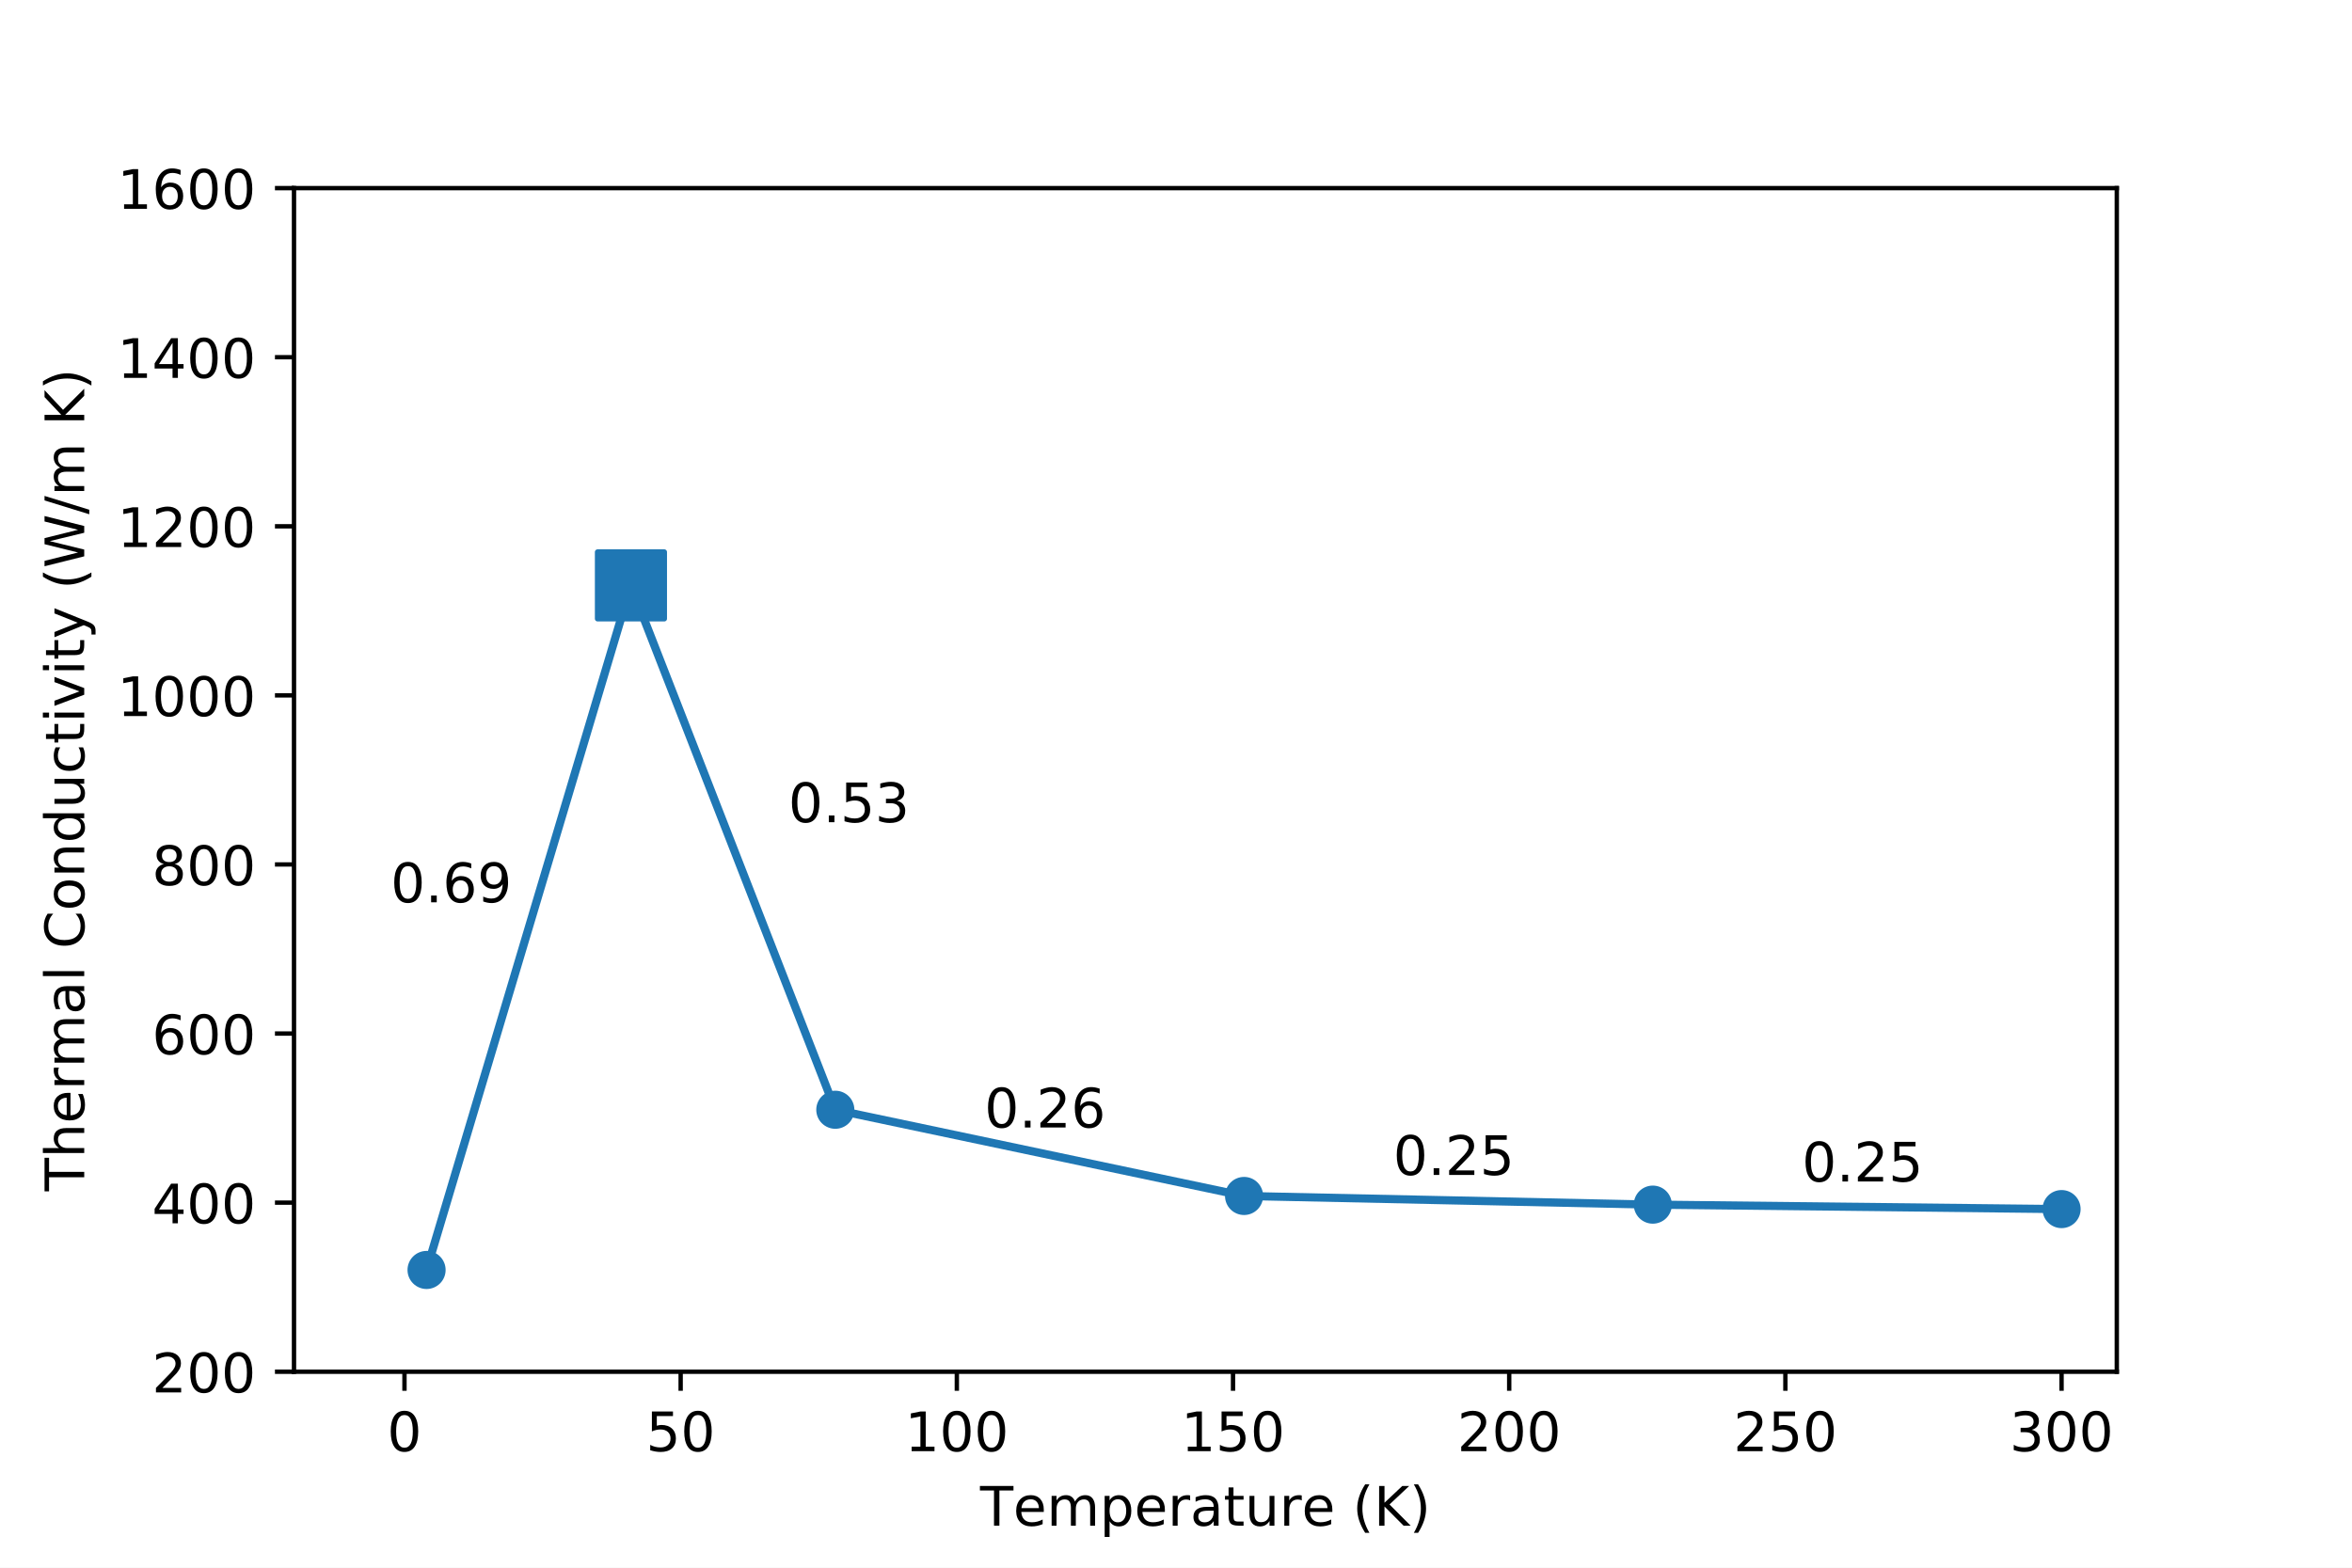
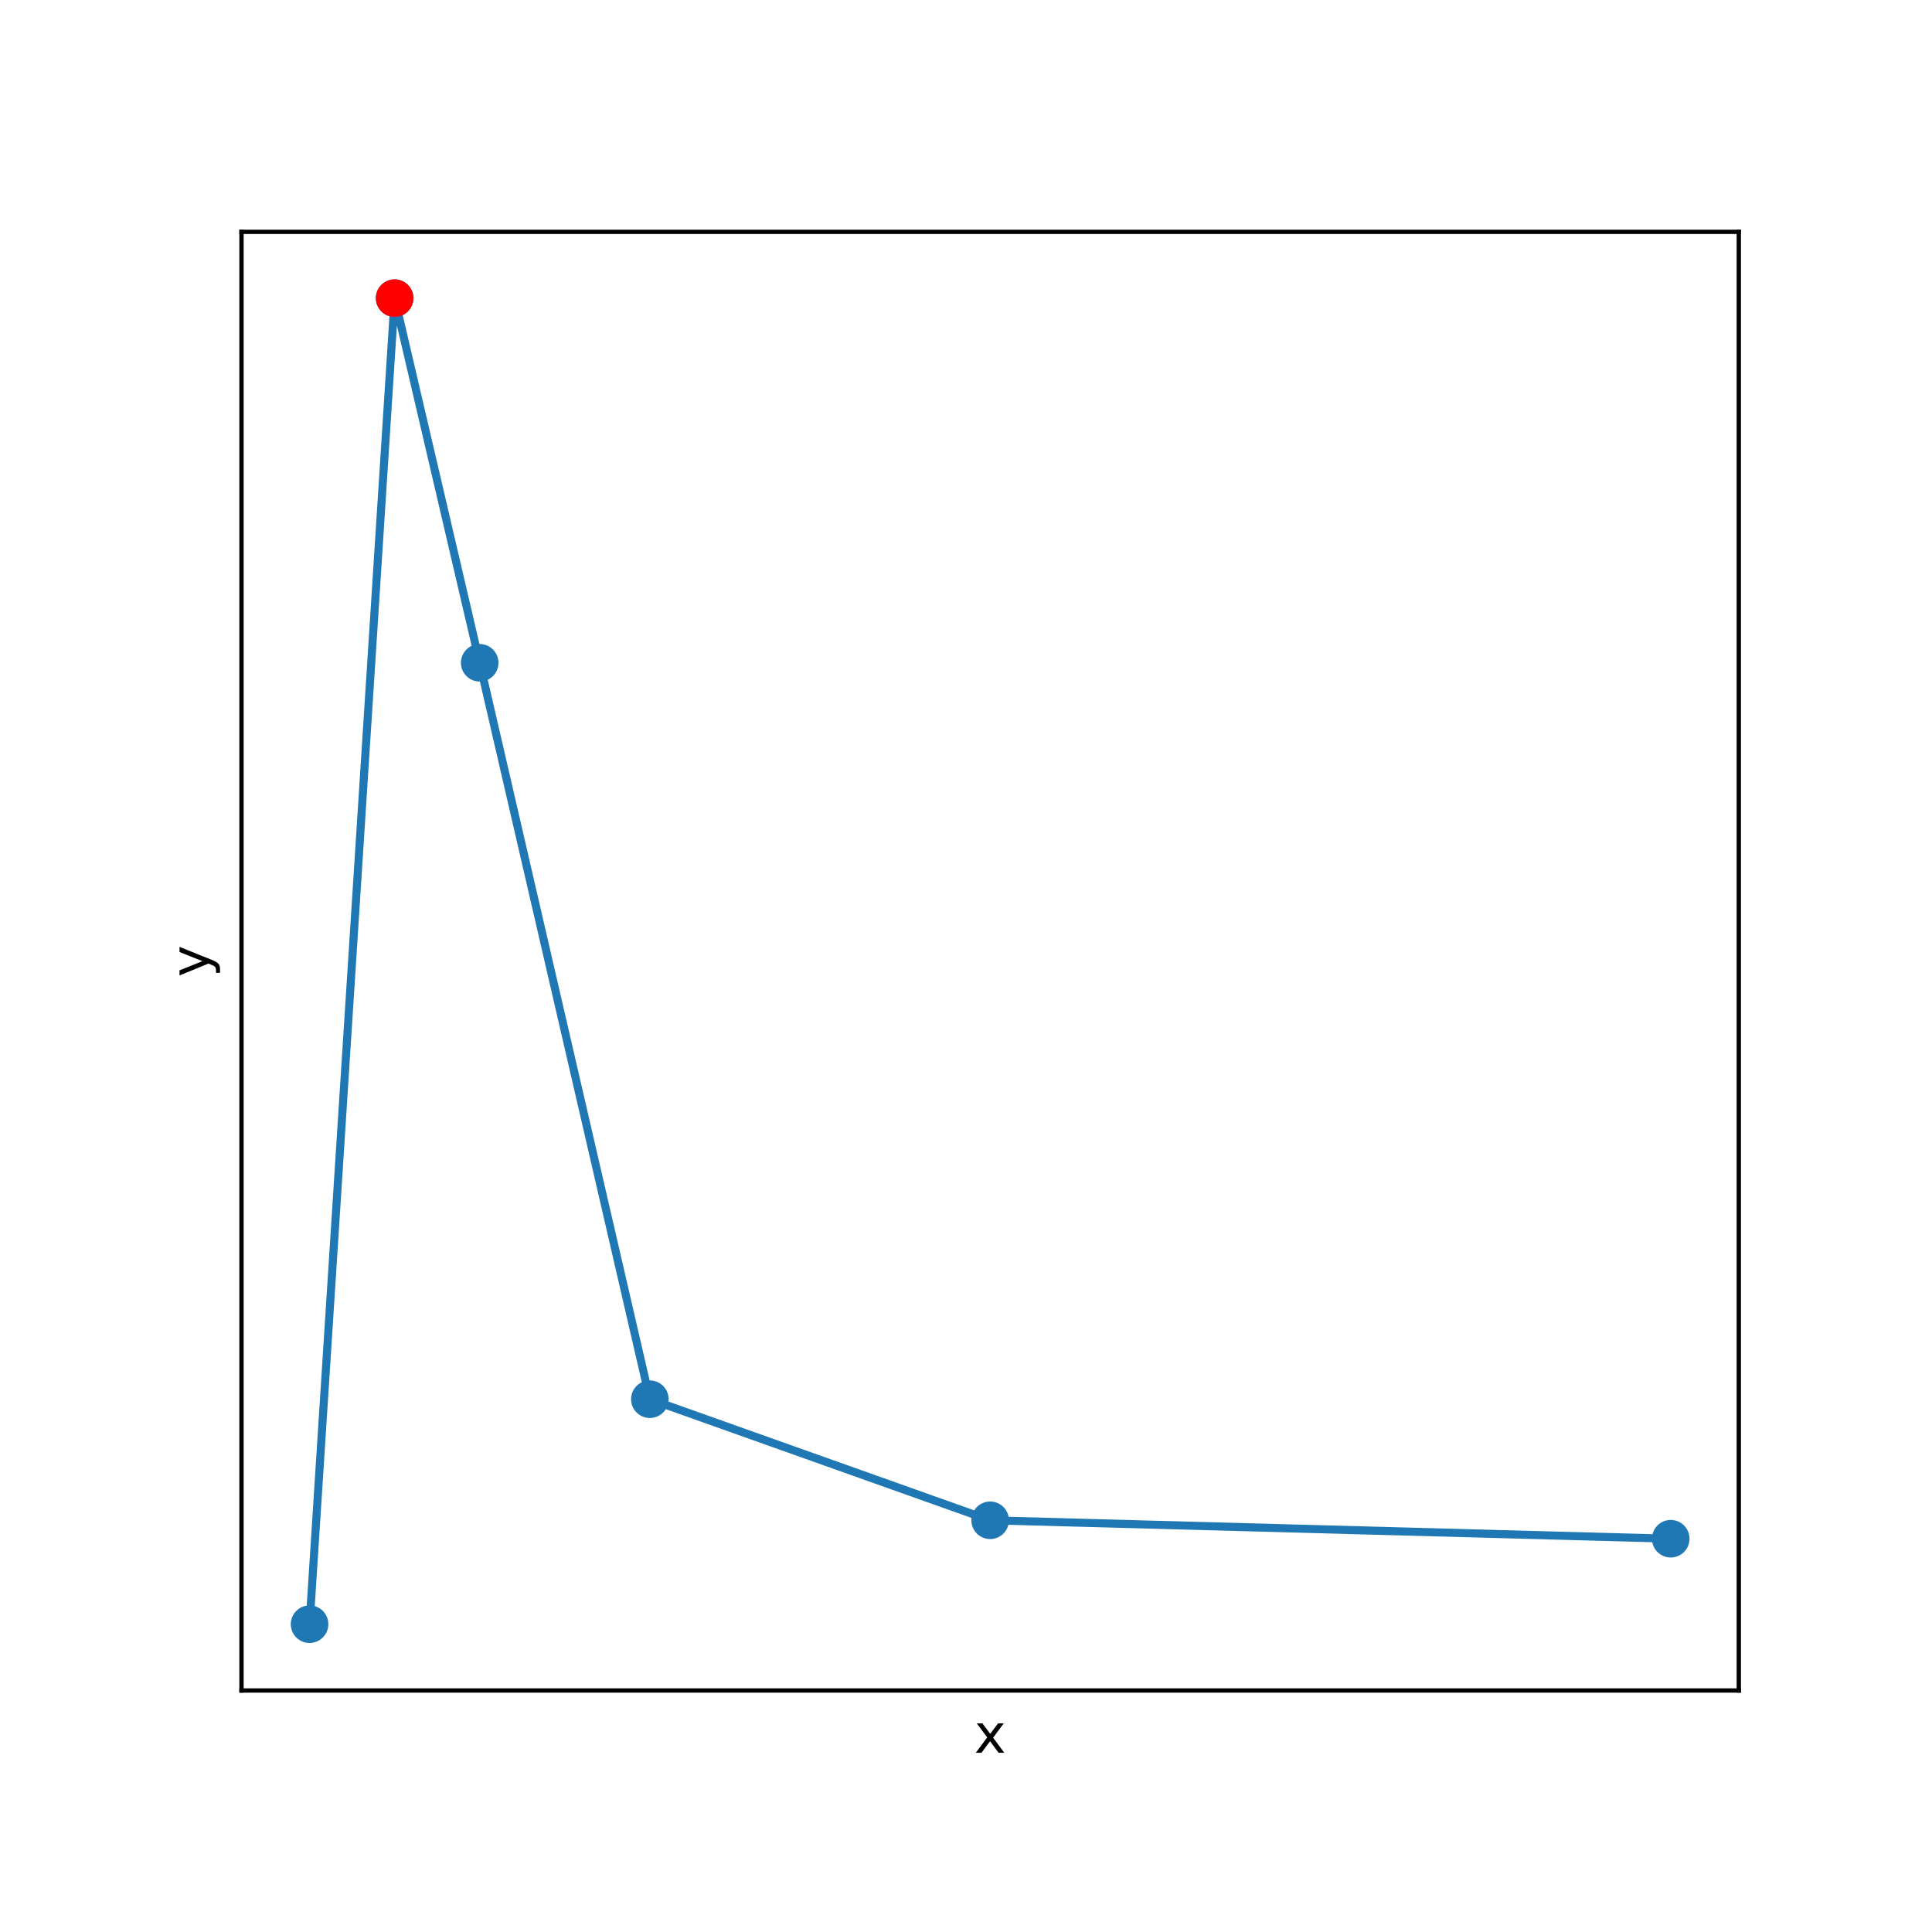
- <svg xmlns="http://www.w3.org/2000/svg" xmlns:xlink="http://www.w3.org/1999/xlink" height="288pt" version="1.1" viewBox="0 0 432 288" width="432pt">
+ <svg xmlns="http://www.w3.org/2000/svg" xmlns:xlink="http://www.w3.org/1999/xlink" height="360pt" version="1.1" viewBox="0 0 360 360" width="360pt">
  <defs>
    <style type="text/css">
*{stroke-linecap:butt;stroke-linejoin:round;}
  </style>
  </defs>
  <g id="figure_1">
    <g id="patch_1">
-       <path d="M 0 288  L 432 288  L 432 0  L 0 0  z " style="fill:#ffffff;" />
+       <path d="M 0 360  L 360 360  L 360 0  L 0 0  z " style="fill:#ffffff;" />
    </g>
    <g id="axes_1">
      <g id="patch_2">
-         <path d="M 54 252  L 388.8 252  L 388.8 34.56  L 54 34.56  z " style="fill:#ffffff;" />
-       </g>
-       <g id="PathCollection_1">
-         <defs>
-           <path d="M -6.124 6.124  L 6.124 6.124  L 6.124 -6.124  L -6.124 -6.124  z " id="ma1677b5139" style="stroke:#1f77b4;" />
-         </defs>
-         <g clip-path="url(#p070ab5d43b)">
-           <use style="fill:#1f77b4;stroke:#1f77b4;" x="115.887" xlink:href="#ma1677b5139" y="107.541" />
-         </g>
+         <path d="M 45 315  L 324 315  L 324 43.2  L 45 43.2  z " style="fill:#ffffff;" />
      </g>
      <g id="matplotlib.axis_1">
-         <g id="xtick_1">
-           <g id="line2d_1">
-             <defs>
-               <path d="M 0 0  L 0 3.5  " id="m94f3496e24" style="stroke:#000000;stroke-width:0.8;" />
-             </defs>
-             <g>
-               <use style="stroke:#000000;stroke-width:0.8;" x="74.291" xlink:href="#m94f3496e24" y="252" />
-             </g>
-           </g>
-           <g id="text_1">
-             <defs>
-               <path d="M 31.781 66.406  Q 24.172 66.406 20.328 58.906  Q 16.5 51.422 16.5 36.375  Q 16.5 21.391 20.328 13.891  Q 24.172 6.391 31.781 6.391  Q 39.453 6.391 43.281 13.891  Q 47.125 21.391 47.125 36.375  Q 47.125 51.422 43.281 58.906  Q 39.453 66.406 31.781 66.406  z M 31.781 74.219  Q 44.047 74.219 50.516 64.516  Q 56.984 54.828 56.984 36.375  Q 56.984 17.969 50.516 8.266  Q 44.047 -1.422 31.781 -1.422  Q 19.531 -1.422 13.062 8.266  Q 6.594 17.969 6.594 36.375  Q 6.594 54.828 13.062 64.516  Q 19.531 74.219 31.781 74.219  z " id="DejaVuSans-48" />
-             </defs>
-             <g transform="translate(71.10966 266.5984)scale(0.1 -0.1)">
-               <use xlink:href="#DejaVuSans-48" />
-             </g>
-           </g>
-         </g>
-         <g id="xtick_2">
-           <g id="line2d_2">
-             <g>
-               <use style="stroke:#000000;stroke-width:0.8;" x="125.018" xlink:href="#m94f3496e24" y="252" />
-             </g>
-           </g>
-           <g id="text_2">
-             <defs>
-               <path d="M 10.797 72.906  L 49.516 72.906  L 49.516 64.594  L 19.828 64.594  L 19.828 46.734  Q 21.969 47.469 24.109 47.828  Q 26.266 48.188 28.422 48.188  Q 40.625 48.188 47.75 41.5  Q 54.891 34.812 54.891 23.391  Q 54.891 11.625 47.562 5.094  Q 40.234 -1.422 26.906 -1.422  Q 22.312 -1.422 17.547 -0.641  Q 12.797 0.141 7.719 1.703  L 7.719 11.625  Q 12.109 9.234 16.797 8.062  Q 21.484 6.891 26.703 6.891  Q 35.156 6.891 40.078 11.328  Q 45.016 15.766 45.016 23.391  Q 45.016 31 40.078 35.438  Q 35.156 39.891 26.703 39.891  Q 22.75 39.891 18.812 39.016  Q 14.891 38.141 10.797 36.281  z " id="DejaVuSans-53" />
-             </defs>
-             <g transform="translate(118.6557 266.5984)scale(0.1 -0.1)">
-               <use xlink:href="#DejaVuSans-53" />
-               <use x="63.623" xlink:href="#DejaVuSans-48" />
-             </g>
-           </g>
-         </g>
-         <g id="xtick_3">
-           <g id="line2d_3">
-             <g>
-               <use style="stroke:#000000;stroke-width:0.8;" x="175.745" xlink:href="#m94f3496e24" y="252" />
-             </g>
-           </g>
-           <g id="text_3">
-             <defs>
-               <path d="M 12.406 8.297  L 28.516 8.297  L 28.516 63.922  L 10.984 60.406  L 10.984 69.391  L 28.422 72.906  L 38.281 72.906  L 38.281 8.297  L 54.391 8.297  L 54.391 0  L 12.406 0  z " id="DejaVuSans-49" />
-             </defs>
-             <g transform="translate(166.2017 266.5984)scale(0.1 -0.1)">
-               <use xlink:href="#DejaVuSans-49" />
-               <use x="63.623" xlink:href="#DejaVuSans-48" />
-               <use x="127.246" xlink:href="#DejaVuSans-48" />
-             </g>
-           </g>
-         </g>
-         <g id="xtick_4">
-           <g id="line2d_4">
-             <g>
-               <use style="stroke:#000000;stroke-width:0.8;" x="226.473" xlink:href="#m94f3496e24" y="252" />
-             </g>
-           </g>
-           <g id="text_4">
-             <g transform="translate(216.929 266.5984)scale(0.1 -0.1)">
-               <use xlink:href="#DejaVuSans-49" />
-               <use x="63.623" xlink:href="#DejaVuSans-53" />
-               <use x="127.246" xlink:href="#DejaVuSans-48" />
-             </g>
-           </g>
-         </g>
-         <g id="xtick_5">
-           <g id="line2d_5">
-             <g>
-               <use style="stroke:#000000;stroke-width:0.8;" x="277.2" xlink:href="#m94f3496e24" y="252" />
-             </g>
-           </g>
-           <g id="text_5">
-             <defs>
-               <path d="M 19.188 8.297  L 53.609 8.297  L 53.609 0  L 7.328 0  L 7.328 8.297  Q 12.938 14.109 22.625 23.891  Q 32.328 33.688 34.812 36.531  Q 39.547 41.844 41.422 45.531  Q 43.312 49.219 43.312 52.781  Q 43.312 58.594 39.234 62.25  Q 35.156 65.922 28.609 65.922  Q 23.969 65.922 18.812 64.312  Q 13.672 62.703 7.812 59.422  L 7.812 69.391  Q 13.766 71.781 18.938 73  Q 24.125 74.219 28.422 74.219  Q 39.75 74.219 46.484 68.547  Q 53.219 62.891 53.219 53.422  Q 53.219 48.922 51.531 44.891  Q 49.859 40.875 45.406 35.406  Q 44.188 33.984 37.641 27.219  Q 31.109 20.453 19.188 8.297  z " id="DejaVuSans-50" />
-             </defs>
-             <g transform="translate(267.6562 266.5984)scale(0.1 -0.1)">
-               <use xlink:href="#DejaVuSans-50" />
-               <use x="63.623" xlink:href="#DejaVuSans-48" />
-               <use x="127.246" xlink:href="#DejaVuSans-48" />
-             </g>
-           </g>
-         </g>
-         <g id="xtick_6">
-           <g id="line2d_6">
-             <g>
-               <use style="stroke:#000000;stroke-width:0.8;" x="327.927" xlink:href="#m94f3496e24" y="252" />
-             </g>
-           </g>
-           <g id="text_6">
-             <g transform="translate(318.3835 266.5984)scale(0.1 -0.1)">
-               <use xlink:href="#DejaVuSans-50" />
-               <use x="63.623" xlink:href="#DejaVuSans-53" />
-               <use x="127.246" xlink:href="#DejaVuSans-48" />
-             </g>
-           </g>
-         </g>
-         <g id="xtick_7">
-           <g id="line2d_7">
-             <g>
-               <use style="stroke:#000000;stroke-width:0.8;" x="378.655" xlink:href="#m94f3496e24" y="252" />
-             </g>
-           </g>
-           <g id="text_7">
-             <defs>
-               <path d="M 40.578 39.312  Q 47.656 37.797 51.625 33  Q 55.609 28.219 55.609 21.188  Q 55.609 10.406 48.188 4.484  Q 40.766 -1.422 27.094 -1.422  Q 22.516 -1.422 17.656 -0.516  Q 12.797 0.391 7.625 2.203  L 7.625 11.719  Q 11.719 9.328 16.594 8.109  Q 21.484 6.891 26.812 6.891  Q 36.078 6.891 40.938 10.547  Q 45.797 14.203 45.797 21.188  Q 45.797 27.641 41.281 31.266  Q 36.766 34.906 28.719 34.906  L 20.219 34.906  L 20.219 43.016  L 29.109 43.016  Q 36.375 43.016 40.234 45.922  Q 44.094 48.828 44.094 54.297  Q 44.094 59.906 40.109 62.906  Q 36.141 65.922 28.719 65.922  Q 24.656 65.922 20.016 65.031  Q 15.375 64.156 9.812 62.312  L 9.812 71.094  Q 15.438 72.656 20.344 73.438  Q 25.25 74.219 29.594 74.219  Q 40.828 74.219 47.359 69.109  Q 53.906 64.016 53.906 55.328  Q 53.906 49.266 50.438 45.094  Q 46.969 40.922 40.578 39.312  z " id="DejaVuSans-51" />
-             </defs>
-             <g transform="translate(369.1108 266.5984)scale(0.1 -0.1)">
-               <use xlink:href="#DejaVuSans-51" />
-               <use x="63.623" xlink:href="#DejaVuSans-48" />
-               <use x="127.246" xlink:href="#DejaVuSans-48" />
-             </g>
-           </g>
-         </g>
-         <g id="text_8">
+         <g id="xtick_1" />
+         <g id="xtick_2" />
+         <g id="xtick_3" />
+         <g id="xtick_4" />
+         <g id="xtick_5" />
+         <g id="xtick_6" />
+         <g id="text_1">
          <defs>
-             <path d="M -0.297 72.906  L 61.375 72.906  L 61.375 64.594  L 35.5 64.594  L 35.5 0  L 25.594 0  L 25.594 64.594  L -0.297 64.594  z " id="DejaVuSans-84" />
-             <path d="M 56.203 29.594  L 56.203 25.203  L 14.891 25.203  Q 15.484 15.922 20.484 11.062  Q 25.484 6.203 34.422 6.203  Q 39.594 6.203 44.453 7.469  Q 49.312 8.734 54.109 11.281  L 54.109 2.781  Q 49.266 0.734 44.188 -0.344  Q 39.109 -1.422 33.891 -1.422  Q 20.797 -1.422 13.156 6.188  Q 5.516 13.812 5.516 26.812  Q 5.516 40.234 12.766 48.109  Q 20.016 56 32.328 56  Q 43.359 56 49.781 48.891  Q 56.203 41.797 56.203 29.594  z M 47.219 32.234  Q 47.125 39.594 43.094 43.984  Q 39.062 48.391 32.422 48.391  Q 24.906 48.391 20.391 44.141  Q 15.875 39.891 15.188 32.172  z " id="DejaVuSans-101" />
-             <path d="M 52 44.188  Q 55.375 50.25 60.062 53.125  Q 64.75 56 71.094 56  Q 79.641 56 84.281 50.016  Q 88.922 44.047 88.922 33.016  L 88.922 0  L 79.891 0  L 79.891 32.719  Q 79.891 40.578 77.094 44.375  Q 74.312 48.188 68.609 48.188  Q 61.625 48.188 57.562 43.547  Q 53.516 38.922 53.516 30.906  L 53.516 0  L 44.484 0  L 44.484 32.719  Q 44.484 40.625 41.703 44.406  Q 38.922 48.188 33.109 48.188  Q 26.219 48.188 22.156 43.531  Q 18.109 38.875 18.109 30.906  L 18.109 0  L 9.078 0  L 9.078 54.688  L 18.109 54.688  L 18.109 46.188  Q 21.188 51.219 25.484 53.609  Q 29.781 56 35.688 56  Q 41.656 56 45.828 52.969  Q 50 49.953 52 44.188  z " id="DejaVuSans-109" />
-             <path d="M 18.109 8.203  L 18.109 -20.797  L 9.078 -20.797  L 9.078 54.688  L 18.109 54.688  L 18.109 46.391  Q 20.953 51.266 25.266 53.625  Q 29.594 56 35.594 56  Q 45.562 56 51.781 48.094  Q 58.016 40.188 58.016 27.297  Q 58.016 14.406 51.781 6.484  Q 45.562 -1.422 35.594 -1.422  Q 29.594 -1.422 25.266 0.953  Q 20.953 3.328 18.109 8.203  z M 48.688 27.297  Q 48.688 37.203 44.609 42.844  Q 40.531 48.484 33.406 48.484  Q 26.266 48.484 22.188 42.844  Q 18.109 37.203 18.109 27.297  Q 18.109 17.391 22.188 11.75  Q 26.266 6.109 33.406 6.109  Q 40.531 6.109 44.609 11.75  Q 48.688 17.391 48.688 27.297  z " id="DejaVuSans-112" />
-             <path d="M 41.109 46.297  Q 39.594 47.172 37.812 47.578  Q 36.031 48 33.891 48  Q 26.266 48 22.188 43.047  Q 18.109 38.094 18.109 28.812  L 18.109 0  L 9.078 0  L 9.078 54.688  L 18.109 54.688  L 18.109 46.188  Q 20.953 51.172 25.484 53.578  Q 30.031 56 36.531 56  Q 37.453 56 38.578 55.875  Q 39.703 55.766 41.062 55.516  z " id="DejaVuSans-114" />
-             <path d="M 34.281 27.484  Q 23.391 27.484 19.188 25  Q 14.984 22.516 14.984 16.5  Q 14.984 11.719 18.141 8.906  Q 21.297 6.109 26.703 6.109  Q 34.188 6.109 38.703 11.406  Q 43.219 16.703 43.219 25.484  L 43.219 27.484  z M 52.203 31.203  L 52.203 0  L 43.219 0  L 43.219 8.297  Q 40.141 3.328 35.547 0.953  Q 30.953 -1.422 24.312 -1.422  Q 15.922 -1.422 10.953 3.297  Q 6 8.016 6 15.922  Q 6 25.141 12.172 29.828  Q 18.359 34.516 30.609 34.516  L 43.219 34.516  L 43.219 35.406  Q 43.219 41.609 39.141 45  Q 35.062 48.391 27.688 48.391  Q 23 48.391 18.547 47.266  Q 14.109 46.141 10.016 43.891  L 10.016 52.203  Q 14.938 54.109 19.578 55.047  Q 24.219 56 28.609 56  Q 40.484 56 46.344 49.844  Q 52.203 43.703 52.203 31.203  z " id="DejaVuSans-97" />
-             <path d="M 18.312 70.219  L 18.312 54.688  L 36.812 54.688  L 36.812 47.703  L 18.312 47.703  L 18.312 18.016  Q 18.312 11.328 20.141 9.422  Q 21.969 7.516 27.594 7.516  L 36.812 7.516  L 36.812 0  L 27.594 0  Q 17.188 0 13.234 3.875  Q 9.281 7.766 9.281 18.016  L 9.281 47.703  L 2.688 47.703  L 2.688 54.688  L 9.281 54.688  L 9.281 70.219  z " id="DejaVuSans-116" />
-             <path d="M 8.5 21.578  L 8.5 54.688  L 17.484 54.688  L 17.484 21.922  Q 17.484 14.156 20.5 10.266  Q 23.531 6.391 29.594 6.391  Q 36.859 6.391 41.078 11.031  Q 45.312 15.672 45.312 23.688  L 45.312 54.688  L 54.297 54.688  L 54.297 0  L 45.312 0  L 45.312 8.406  Q 42.047 3.422 37.719 1  Q 33.406 -1.422 27.688 -1.422  Q 18.266 -1.422 13.375 4.438  Q 8.5 10.297 8.5 21.578  z M 31.109 56  z " id="DejaVuSans-117" />
-             <path id="DejaVuSans-32" />
-             <path d="M 31 75.875  Q 24.469 64.656 21.281 53.656  Q 18.109 42.672 18.109 31.391  Q 18.109 20.125 21.312 9.062  Q 24.516 -2 31 -13.188  L 23.188 -13.188  Q 15.875 -1.703 12.234 9.375  Q 8.594 20.453 8.594 31.391  Q 8.594 42.281 12.203 53.312  Q 15.828 64.359 23.188 75.875  z " id="DejaVuSans-40" />
-             <path d="M 9.812 72.906  L 19.672 72.906  L 19.672 42.094  L 52.391 72.906  L 65.094 72.906  L 28.906 38.922  L 67.672 0  L 54.688 0  L 19.672 35.109  L 19.672 0  L 9.812 0  z " id="DejaVuSans-75" />
-             <path d="M 8.016 75.875  L 15.828 75.875  Q 23.141 64.359 26.781 53.312  Q 30.422 42.281 30.422 31.391  Q 30.422 20.453 26.781 9.375  Q 23.141 -1.703 15.828 -13.188  L 8.016 -13.188  Q 14.5 -2 17.703 9.062  Q 20.906 20.125 20.906 31.391  Q 20.906 42.672 17.703 53.656  Q 14.5 64.656 8.016 75.875  z " id="DejaVuSans-41" />
+             <path d="M 54.891 54.688  L 35.109 28.078  L 55.906 0  L 45.312 0  L 29.391 21.484  L 13.484 0  L 2.875 0  L 24.125 28.609  L 4.688 54.688  L 15.281 54.688  L 29.781 35.203  L 44.281 54.688  z " id="DejaVuSans-120" />
          </defs>
-           <g transform="translate(180.0133 280.2766)scale(0.1 -0.1)">
-             <use xlink:href="#DejaVuSans-84" />
-             <use x="60.818" xlink:href="#DejaVuSans-101" />
-             <use x="122.342" xlink:href="#DejaVuSans-109" />
-             <use x="219.754" xlink:href="#DejaVuSans-112" />
-             <use x="283.23" xlink:href="#DejaVuSans-101" />
-             <use x="344.754" xlink:href="#DejaVuSans-114" />
-             <use x="385.867" xlink:href="#DejaVuSans-97" />
-             <use x="447.146" xlink:href="#DejaVuSans-116" />
-             <use x="486.355" xlink:href="#DejaVuSans-117" />
-             <use x="549.734" xlink:href="#DejaVuSans-114" />
-             <use x="590.816" xlink:href="#DejaVuSans-101" />
-             <use x="652.34" xlink:href="#DejaVuSans-32" />
-             <use x="684.127" xlink:href="#DejaVuSans-40" />
-             <use x="723.141" xlink:href="#DejaVuSans-75" />
-             <use x="788.717" xlink:href="#DejaVuSans-41" />
+           <g transform="translate(181.5406 326.5984)scale(0.1 -0.1)">
+             <use xlink:href="#DejaVuSans-120" />
          </g>
        </g>
      </g>
      <g id="matplotlib.axis_2">
-         <g id="ytick_1">
-           <g id="line2d_8">
-             <defs>
-               <path d="M 0 0  L -3.5 0  " id="ma332691418" style="stroke:#000000;stroke-width:0.8;" />
-             </defs>
-             <g>
-               <use style="stroke:#000000;stroke-width:0.8;" x="54" xlink:href="#ma332691418" y="252" />
-             </g>
-           </g>
-           <g id="text_9">
-             <g transform="translate(27.9125 255.7992)scale(0.1 -0.1)">
-               <use xlink:href="#DejaVuSans-50" />
-               <use x="63.623" xlink:href="#DejaVuSans-48" />
-               <use x="127.246" xlink:href="#DejaVuSans-48" />
-             </g>
-           </g>
-         </g>
-         <g id="ytick_2">
-           <g id="line2d_9">
-             <g>
-               <use style="stroke:#000000;stroke-width:0.8;" x="54" xlink:href="#ma332691418" y="220.937" />
-             </g>
-           </g>
-           <g id="text_10">
-             <defs>
-               <path d="M 37.797 64.312  L 12.891 25.391  L 37.797 25.391  z M 35.203 72.906  L 47.609 72.906  L 47.609 25.391  L 58.016 25.391  L 58.016 17.188  L 47.609 17.188  L 47.609 0  L 37.797 0  L 37.797 17.188  L 4.891 17.188  L 4.891 26.703  z " id="DejaVuSans-52" />
-             </defs>
-             <g transform="translate(27.9125 224.7364)scale(0.1 -0.1)">
-               <use xlink:href="#DejaVuSans-52" />
-               <use x="63.623" xlink:href="#DejaVuSans-48" />
-               <use x="127.246" xlink:href="#DejaVuSans-48" />
-             </g>
-           </g>
-         </g>
-         <g id="ytick_3">
-           <g id="line2d_10">
-             <g>
-               <use style="stroke:#000000;stroke-width:0.8;" x="54" xlink:href="#ma332691418" y="189.874" />
-             </g>
-           </g>
-           <g id="text_11">
-             <defs>
-               <path d="M 33.016 40.375  Q 26.375 40.375 22.484 35.828  Q 18.609 31.297 18.609 23.391  Q 18.609 15.531 22.484 10.953  Q 26.375 6.391 33.016 6.391  Q 39.656 6.391 43.531 10.953  Q 47.406 15.531 47.406 23.391  Q 47.406 31.297 43.531 35.828  Q 39.656 40.375 33.016 40.375  z M 52.594 71.297  L 52.594 62.312  Q 48.875 64.062 45.094 64.984  Q 41.312 65.922 37.594 65.922  Q 27.828 65.922 22.672 59.328  Q 17.531 52.734 16.797 39.406  Q 19.672 43.656 24.016 45.922  Q 28.375 48.188 33.594 48.188  Q 44.578 48.188 50.953 41.516  Q 57.328 34.859 57.328 23.391  Q 57.328 12.156 50.688 5.359  Q 44.047 -1.422 33.016 -1.422  Q 20.359 -1.422 13.672 8.266  Q 6.984 17.969 6.984 36.375  Q 6.984 53.656 15.188 63.938  Q 23.391 74.219 37.203 74.219  Q 40.922 74.219 44.703 73.484  Q 48.484 72.75 52.594 71.297  z " id="DejaVuSans-54" />
-             </defs>
-             <g transform="translate(27.9125 193.6735)scale(0.1 -0.1)">
-               <use xlink:href="#DejaVuSans-54" />
-               <use x="63.623" xlink:href="#DejaVuSans-48" />
-               <use x="127.246" xlink:href="#DejaVuSans-48" />
-             </g>
-           </g>
-         </g>
-         <g id="ytick_4">
-           <g id="line2d_11">
-             <g>
-               <use style="stroke:#000000;stroke-width:0.8;" x="54" xlink:href="#ma332691418" y="158.811" />
-             </g>
-           </g>
-           <g id="text_12">
-             <defs>
-               <path d="M 31.781 34.625  Q 24.75 34.625 20.719 30.859  Q 16.703 27.094 16.703 20.516  Q 16.703 13.922 20.719 10.156  Q 24.75 6.391 31.781 6.391  Q 38.812 6.391 42.859 10.172  Q 46.922 13.969 46.922 20.516  Q 46.922 27.094 42.891 30.859  Q 38.875 34.625 31.781 34.625  z M 21.922 38.812  Q 15.578 40.375 12.031 44.719  Q 8.5 49.078 8.5 55.328  Q 8.5 64.062 14.719 69.141  Q 20.953 74.219 31.781 74.219  Q 42.672 74.219 48.875 69.141  Q 55.078 64.062 55.078 55.328  Q 55.078 49.078 51.531 44.719  Q 48 40.375 41.703 38.812  Q 48.828 37.156 52.797 32.312  Q 56.781 27.484 56.781 20.516  Q 56.781 9.906 50.312 4.234  Q 43.844 -1.422 31.781 -1.422  Q 19.734 -1.422 13.25 4.234  Q 6.781 9.906 6.781 20.516  Q 6.781 27.484 10.781 32.312  Q 14.797 37.156 21.922 38.812  z M 18.312 54.391  Q 18.312 48.734 21.844 45.562  Q 25.391 42.391 31.781 42.391  Q 38.141 42.391 41.719 45.562  Q 45.312 48.734 45.312 54.391  Q 45.312 60.062 41.719 63.234  Q 38.141 66.406 31.781 66.406  Q 25.391 66.406 21.844 63.234  Q 18.312 60.062 18.312 54.391  z " id="DejaVuSans-56" />
-             </defs>
-             <g transform="translate(27.9125 162.6106)scale(0.1 -0.1)">
-               <use xlink:href="#DejaVuSans-56" />
-               <use x="63.623" xlink:href="#DejaVuSans-48" />
-               <use x="127.246" xlink:href="#DejaVuSans-48" />
-             </g>
-           </g>
-         </g>
-         <g id="ytick_5">
-           <g id="line2d_12">
-             <g>
-               <use style="stroke:#000000;stroke-width:0.8;" x="54" xlink:href="#ma332691418" y="127.749" />
-             </g>
-           </g>
-           <g id="text_13">
-             <g transform="translate(21.55 131.5478)scale(0.1 -0.1)">
-               <use xlink:href="#DejaVuSans-49" />
-               <use x="63.623" xlink:href="#DejaVuSans-48" />
-               <use x="127.246" xlink:href="#DejaVuSans-48" />
-               <use x="190.869" xlink:href="#DejaVuSans-48" />
-             </g>
-           </g>
-         </g>
-         <g id="ytick_6">
-           <g id="line2d_13">
-             <g>
-               <use style="stroke:#000000;stroke-width:0.8;" x="54" xlink:href="#ma332691418" y="96.686" />
-             </g>
-           </g>
-           <g id="text_14">
-             <g transform="translate(21.55 100.4849)scale(0.1 -0.1)">
-               <use xlink:href="#DejaVuSans-49" />
-               <use x="63.623" xlink:href="#DejaVuSans-50" />
-               <use x="127.246" xlink:href="#DejaVuSans-48" />
-               <use x="190.869" xlink:href="#DejaVuSans-48" />
-             </g>
-           </g>
-         </g>
-         <g id="ytick_7">
-           <g id="line2d_14">
-             <g>
-               <use style="stroke:#000000;stroke-width:0.8;" x="54" xlink:href="#ma332691418" y="65.623" />
-             </g>
-           </g>
-           <g id="text_15">
-             <g transform="translate(21.55 69.42208)scale(0.1 -0.1)">
-               <use xlink:href="#DejaVuSans-49" />
-               <use x="63.623" xlink:href="#DejaVuSans-52" />
-               <use x="127.246" xlink:href="#DejaVuSans-48" />
-               <use x="190.869" xlink:href="#DejaVuSans-48" />
-             </g>
-           </g>
-         </g>
-         <g id="ytick_8">
-           <g id="line2d_15">
-             <g>
-               <use style="stroke:#000000;stroke-width:0.8;" x="54" xlink:href="#ma332691418" y="34.56" />
-             </g>
-           </g>
-           <g id="text_16">
-             <g transform="translate(21.55 38.35922)scale(0.1 -0.1)">
-               <use xlink:href="#DejaVuSans-49" />
-               <use x="63.623" xlink:href="#DejaVuSans-54" />
-               <use x="127.246" xlink:href="#DejaVuSans-48" />
-               <use x="190.869" xlink:href="#DejaVuSans-48" />
-             </g>
-           </g>
-         </g>
-         <g id="text_17">
+         <g id="ytick_1" />
+         <g id="ytick_2" />
+         <g id="ytick_3" />
+         <g id="ytick_4" />
+         <g id="ytick_5" />
+         <g id="text_2">
          <defs>
-             <path d="M 54.891 33.016  L 54.891 0  L 45.906 0  L 45.906 32.719  Q 45.906 40.484 42.875 44.328  Q 39.844 48.188 33.797 48.188  Q 26.516 48.188 22.312 43.547  Q 18.109 38.922 18.109 30.906  L 18.109 0  L 9.078 0  L 9.078 75.984  L 18.109 75.984  L 18.109 46.188  Q 21.344 51.125 25.703 53.562  Q 30.078 56 35.797 56  Q 45.219 56 50.047 50.172  Q 54.891 44.344 54.891 33.016  z " id="DejaVuSans-104" />
-             <path d="M 9.422 75.984  L 18.406 75.984  L 18.406 0  L 9.422 0  z " id="DejaVuSans-108" />
-             <path d="M 64.406 67.281  L 64.406 56.891  Q 59.422 61.531 53.781 63.812  Q 48.141 66.109 41.797 66.109  Q 29.297 66.109 22.656 58.469  Q 16.016 50.828 16.016 36.375  Q 16.016 21.969 22.656 14.328  Q 29.297 6.688 41.797 6.688  Q 48.141 6.688 53.781 8.984  Q 59.422 11.281 64.406 15.922  L 64.406 5.609  Q 59.234 2.094 53.438 0.328  Q 47.656 -1.422 41.219 -1.422  Q 24.656 -1.422 15.125 8.703  Q 5.609 18.844 5.609 36.375  Q 5.609 53.953 15.125 64.078  Q 24.656 74.219 41.219 74.219  Q 47.75 74.219 53.531 72.484  Q 59.328 70.75 64.406 67.281  z " id="DejaVuSans-67" />
-             <path d="M 30.609 48.391  Q 23.391 48.391 19.188 42.75  Q 14.984 37.109 14.984 27.297  Q 14.984 17.484 19.156 11.844  Q 23.344 6.203 30.609 6.203  Q 37.797 6.203 41.984 11.859  Q 46.188 17.531 46.188 27.297  Q 46.188 37.016 41.984 42.703  Q 37.797 48.391 30.609 48.391  z M 30.609 56  Q 42.328 56 49.016 48.375  Q 55.719 40.766 55.719 27.297  Q 55.719 13.875 49.016 6.219  Q 42.328 -1.422 30.609 -1.422  Q 18.844 -1.422 12.172 6.219  Q 5.516 13.875 5.516 27.297  Q 5.516 40.766 12.172 48.375  Q 18.844 56 30.609 56  z " id="DejaVuSans-111" />
-             <path d="M 54.891 33.016  L 54.891 0  L 45.906 0  L 45.906 32.719  Q 45.906 40.484 42.875 44.328  Q 39.844 48.188 33.797 48.188  Q 26.516 48.188 22.312 43.547  Q 18.109 38.922 18.109 30.906  L 18.109 0  L 9.078 0  L 9.078 54.688  L 18.109 54.688  L 18.109 46.188  Q 21.344 51.125 25.703 53.562  Q 30.078 56 35.797 56  Q 45.219 56 50.047 50.172  Q 54.891 44.344 54.891 33.016  z " id="DejaVuSans-110" />
-             <path d="M 45.406 46.391  L 45.406 75.984  L 54.391 75.984  L 54.391 0  L 45.406 0  L 45.406 8.203  Q 42.578 3.328 38.25 0.953  Q 33.938 -1.422 27.875 -1.422  Q 17.969 -1.422 11.734 6.484  Q 5.516 14.406 5.516 27.297  Q 5.516 40.188 11.734 48.094  Q 17.969 56 27.875 56  Q 33.938 56 38.25 53.625  Q 42.578 51.266 45.406 46.391  z M 14.797 27.297  Q 14.797 17.391 18.875 11.75  Q 22.953 6.109 30.078 6.109  Q 37.203 6.109 41.297 11.75  Q 45.406 17.391 45.406 27.297  Q 45.406 37.203 41.297 42.844  Q 37.203 48.484 30.078 48.484  Q 22.953 48.484 18.875 42.844  Q 14.797 37.203 14.797 27.297  z " id="DejaVuSans-100" />
-             <path d="M 48.781 52.594  L 48.781 44.188  Q 44.969 46.297 41.141 47.344  Q 37.312 48.391 33.406 48.391  Q 24.656 48.391 19.812 42.844  Q 14.984 37.312 14.984 27.297  Q 14.984 17.281 19.812 11.734  Q 24.656 6.203 33.406 6.203  Q 37.312 6.203 41.141 7.25  Q 44.969 8.297 48.781 10.406  L 48.781 2.094  Q 45.016 0.344 40.984 -0.531  Q 36.969 -1.422 32.422 -1.422  Q 20.062 -1.422 12.781 6.344  Q 5.516 14.109 5.516 27.297  Q 5.516 40.672 12.859 48.328  Q 20.219 56 33.016 56  Q 37.156 56 41.109 55.141  Q 45.062 54.297 48.781 52.594  z " id="DejaVuSans-99" />
-             <path d="M 9.422 54.688  L 18.406 54.688  L 18.406 0  L 9.422 0  z M 9.422 75.984  L 18.406 75.984  L 18.406 64.594  L 9.422 64.594  z " id="DejaVuSans-105" />
-             <path d="M 2.984 54.688  L 12.5 54.688  L 29.594 8.797  L 46.688 54.688  L 56.203 54.688  L 35.688 0  L 23.484 0  z " id="DejaVuSans-118" />
            <path d="M 32.172 -5.078  Q 28.375 -14.844 24.75 -17.812  Q 21.141 -20.797 15.094 -20.797  L 7.906 -20.797  L 7.906 -13.281  L 13.188 -13.281  Q 16.891 -13.281 18.938 -11.516  Q 21 -9.766 23.484 -3.219  L 25.094 0.875  L 2.984 54.688  L 12.5 54.688  L 29.594 11.922  L 46.688 54.688  L 56.203 54.688  z " id="DejaVuSans-121" />
-             <path d="M 3.328 72.906  L 13.281 72.906  L 28.609 11.281  L 43.891 72.906  L 54.984 72.906  L 70.312 11.281  L 85.594 72.906  L 95.609 72.906  L 77.297 0  L 64.891 0  L 49.516 63.281  L 33.984 0  L 21.578 0  z " id="DejaVuSans-87" />
-             <path d="M 25.391 72.906  L 33.688 72.906  L 8.297 -9.281  L 0 -9.281  z " id="DejaVuSans-47" />
          </defs>
-           <g transform="translate(15.47031 218.8323)rotate(-90)scale(0.1 -0.1)">
-             <use xlink:href="#DejaVuSans-84" />
-             <use x="61.084" xlink:href="#DejaVuSans-104" />
-             <use x="124.463" xlink:href="#DejaVuSans-101" />
-             <use x="185.986" xlink:href="#DejaVuSans-114" />
-             <use x="227.084" xlink:href="#DejaVuSans-109" />
-             <use x="324.496" xlink:href="#DejaVuSans-97" />
-             <use x="385.775" xlink:href="#DejaVuSans-108" />
-             <use x="413.559" xlink:href="#DejaVuSans-32" />
-             <use x="445.346" xlink:href="#DejaVuSans-67" />
-             <use x="515.17" xlink:href="#DejaVuSans-111" />
-             <use x="576.352" xlink:href="#DejaVuSans-110" />
-             <use x="639.73" xlink:href="#DejaVuSans-100" />
-             <use x="703.207" xlink:href="#DejaVuSans-117" />
-             <use x="766.586" xlink:href="#DejaVuSans-99" />
-             <use x="821.566" xlink:href="#DejaVuSans-116" />
-             <use x="860.775" xlink:href="#DejaVuSans-105" />
-             <use x="888.559" xlink:href="#DejaVuSans-118" />
-             <use x="947.738" xlink:href="#DejaVuSans-105" />
-             <use x="975.521" xlink:href="#DejaVuSans-116" />
-             <use x="1014.73" xlink:href="#DejaVuSans-121" />
-             <use x="1073.91" xlink:href="#DejaVuSans-32" />
-             <use x="1105.697" xlink:href="#DejaVuSans-40" />
-             <use x="1144.711" xlink:href="#DejaVuSans-87" />
-             <use x="1243.588" xlink:href="#DejaVuSans-47" />
-             <use x="1277.279" xlink:href="#DejaVuSans-109" />
-             <use x="1374.691" xlink:href="#DejaVuSans-32" />
-             <use x="1406.479" xlink:href="#DejaVuSans-75" />
-             <use x="1472.055" xlink:href="#DejaVuSans-41" />
+           <g transform="translate(38.92031 182.0594)rotate(-90)scale(0.1 -0.1)">
+             <use xlink:href="#DejaVuSans-121" />
          </g>
        </g>
      </g>
-       <g id="line2d_16">
-         <path clip-path="url(#p070ab5d43b)" d="M 78.349 233.303  L 115.887 107.541  L 153.425 203.873  L 228.502 219.711  L 303.578 221.304  L 378.655 222.122  " style="fill:none;stroke:#1f77b4;stroke-linecap:square;stroke-width:1.5;" />
+       <g id="line2d_1">
+         <path clip-path="url(#pc76f2be9c7)" d="M 57.682 302.645  L 73.534 55.555  L 89.386 123.501  L 121.091 260.724  L 184.5 283.285  L 311.318 286.719  " style="fill:none;stroke:#1f77b4;stroke-linecap:square;stroke-width:1.5;" />
        <defs>
-           <path d="M 0 3  C 0.796 3 1.559 2.684 2.121 2.121  C 2.684 1.559 3 0.796 3 0  C 3 -0.796 2.684 -1.559 2.121 -2.121  C 1.559 -2.684 0.796 -3 0 -3  C -0.796 -3 -1.559 -2.684 -2.121 -2.121  C -2.684 -1.559 -3 -0.796 -3 0  C -3 0.796 -2.684 1.559 -2.121 2.121  C -1.559 2.684 -0.796 3 0 3  z " id="m0150e3b97e" style="stroke:#1f77b4;" />
+           <path d="M 0 3  C 0.796 3 1.559 2.684 2.121 2.121  C 2.684 1.559 3 0.796 3 0  C 3 -0.796 2.684 -1.559 2.121 -2.121  C 1.559 -2.684 0.796 -3 0 -3  C -0.796 -3 -1.559 -2.684 -2.121 -2.121  C -2.684 -1.559 -3 -0.796 -3 0  C -3 0.796 -2.684 1.559 -2.121 2.121  C -1.559 2.684 -0.796 3 0 3  z " id="maa477d7eb3" style="stroke:#1f77b4;" />
        </defs>
-         <g clip-path="url(#p070ab5d43b)">
-           <use style="fill:#1f77b4;stroke:#1f77b4;" x="78.349" xlink:href="#m0150e3b97e" y="233.303" />
-           <use style="fill:#1f77b4;stroke:#1f77b4;" x="115.887" xlink:href="#m0150e3b97e" y="107.541" />
-           <use style="fill:#1f77b4;stroke:#1f77b4;" x="153.425" xlink:href="#m0150e3b97e" y="203.873" />
-           <use style="fill:#1f77b4;stroke:#1f77b4;" x="228.502" xlink:href="#m0150e3b97e" y="219.711" />
-           <use style="fill:#1f77b4;stroke:#1f77b4;" x="303.578" xlink:href="#m0150e3b97e" y="221.304" />
-           <use style="fill:#1f77b4;stroke:#1f77b4;" x="378.655" xlink:href="#m0150e3b97e" y="222.122" />
+         <g clip-path="url(#pc76f2be9c7)">
+           <use style="fill:#1f77b4;stroke:#1f77b4;" x="57.682" xlink:href="#maa477d7eb3" y="302.645" />
+           <use style="fill:#1f77b4;stroke:#1f77b4;" x="73.534" xlink:href="#maa477d7eb3" y="55.555" />
+           <use style="fill:#1f77b4;stroke:#1f77b4;" x="89.386" xlink:href="#maa477d7eb3" y="123.501" />
+           <use style="fill:#1f77b4;stroke:#1f77b4;" x="121.091" xlink:href="#maa477d7eb3" y="260.724" />
+           <use style="fill:#1f77b4;stroke:#1f77b4;" x="184.5" xlink:href="#maa477d7eb3" y="283.285" />
+           <use style="fill:#1f77b4;stroke:#1f77b4;" x="311.318" xlink:href="#maa477d7eb3" y="286.719" />
        </g>
      </g>
      <g id="patch_3">
-         <path d="M 54 252  L 54 34.56  " style="fill:none;stroke:#000000;stroke-linecap:square;stroke-linejoin:miter;stroke-width:0.8;" />
+         <path d="M 45 315  L 45 43.2  " style="fill:none;stroke:#000000;stroke-linecap:square;stroke-linejoin:miter;stroke-width:0.8;" />
      </g>
      <g id="patch_4">
-         <path d="M 388.8 252  L 388.8 34.56  " style="fill:none;stroke:#000000;stroke-linecap:square;stroke-linejoin:miter;stroke-width:0.8;" />
+         <path d="M 324 315  L 324 43.2  " style="fill:none;stroke:#000000;stroke-linecap:square;stroke-linejoin:miter;stroke-width:0.8;" />
      </g>
      <g id="patch_5">
-         <path d="M 54 252  L 388.8 252  " style="fill:none;stroke:#000000;stroke-linecap:square;stroke-linejoin:miter;stroke-width:0.8;" />
+         <path d="M 45 315  L 324 315  " style="fill:none;stroke:#000000;stroke-linecap:square;stroke-linejoin:miter;stroke-width:0.8;" />
      </g>
      <g id="patch_6">
-         <path d="M 54 34.56  L 388.8 34.56  " style="fill:none;stroke:#000000;stroke-linecap:square;stroke-linejoin:miter;stroke-width:0.8;" />
+         <path d="M 45 43.2  L 324 43.2  " style="fill:none;stroke:#000000;stroke-linecap:square;stroke-linejoin:miter;stroke-width:0.8;" />
      </g>
-       <g id="text_18">
+       <g id="PathCollection_1">
        <defs>
-           <path d="M 10.688 12.406  L 21 12.406  L 21 0  L 10.688 0  z " id="DejaVuSans-46" />
-           <path d="M 10.984 1.516  L 10.984 10.5  Q 14.703 8.734 18.5 7.812  Q 22.312 6.891 25.984 6.891  Q 35.75 6.891 40.891 13.453  Q 46.047 20.016 46.781 33.406  Q 43.953 29.203 39.594 26.953  Q 35.25 24.703 29.984 24.703  Q 19.047 24.703 12.672 31.312  Q 6.297 37.938 6.297 49.422  Q 6.297 60.641 12.938 67.422  Q 19.578 74.219 30.609 74.219  Q 43.266 74.219 49.922 64.516  Q 56.594 54.828 56.594 36.375  Q 56.594 19.141 48.406 8.859  Q 40.234 -1.422 26.422 -1.422  Q 22.703 -1.422 18.891 -0.688  Q 15.094 0.047 10.984 1.516  z M 30.609 32.422  Q 37.25 32.422 41.125 36.953  Q 45.016 41.5 45.016 49.422  Q 45.016 57.281 41.125 61.844  Q 37.25 66.406 30.609 66.406  Q 23.969 66.406 20.094 61.844  Q 16.219 57.281 16.219 49.422  Q 16.219 41.5 20.094 36.953  Q 23.969 32.422 30.609 32.422  z " id="DejaVuSans-57" />
+           <path d="M 0 3  C 0.796 3 1.559 2.684 2.121 2.121  C 2.684 1.559 3 0.796 3 0  C 3 -0.796 2.684 -1.559 2.121 -2.121  C 1.559 -2.684 0.796 -3 0 -3  C -0.796 -3 -1.559 -2.684 -2.121 -2.121  C -2.684 -1.559 -3 -0.796 -3 0  C -3 0.796 -2.684 1.559 -2.121 2.121  C -1.559 2.684 -0.796 3 0 3  z " id="m31a0b6bbae" style="stroke:#ff0000;" />
        </defs>
-         <g transform="translate(71.75454 165.7623)scale(0.1 -0.1)">
-           <use xlink:href="#DejaVuSans-48" />
-           <use x="63.623" xlink:href="#DejaVuSans-46" />
-           <use x="95.41" xlink:href="#DejaVuSans-54" />
-           <use x="159.033" xlink:href="#DejaVuSans-57" />
-         </g>
-       </g>
-       <g id="text_19">
-         <g transform="translate(144.8018 151.0476)scale(0.1 -0.1)">
-           <use xlink:href="#DejaVuSans-48" />
-           <use x="63.623" xlink:href="#DejaVuSans-46" />
-           <use x="95.41" xlink:href="#DejaVuSans-53" />
-           <use x="159.033" xlink:href="#DejaVuSans-51" />
-         </g>
-       </g>
-       <g id="text_20">
-         <g transform="translate(180.8182 207.1329)scale(0.1 -0.1)">
-           <use xlink:href="#DejaVuSans-48" />
-           <use x="63.623" xlink:href="#DejaVuSans-46" />
-           <use x="95.41" xlink:href="#DejaVuSans-50" />
-           <use x="159.033" xlink:href="#DejaVuSans-54" />
-         </g>
-       </g>
-       <g id="text_21">
-         <g transform="translate(255.8945 215.8483)scale(0.1 -0.1)">
-           <use xlink:href="#DejaVuSans-48" />
-           <use x="63.623" xlink:href="#DejaVuSans-46" />
-           <use x="95.41" xlink:href="#DejaVuSans-50" />
-           <use x="159.033" xlink:href="#DejaVuSans-53" />
-         </g>
-       </g>
-       <g id="text_22">
-         <g transform="translate(330.9709 217.0539)scale(0.1 -0.1)">
-           <use xlink:href="#DejaVuSans-48" />
-           <use x="63.623" xlink:href="#DejaVuSans-46" />
-           <use x="95.41" xlink:href="#DejaVuSans-50" />
-           <use x="159.033" xlink:href="#DejaVuSans-53" />
+         <g clip-path="url(#pc76f2be9c7)">
+           <use style="fill:#ff0000;stroke:#ff0000;" x="73.534" xlink:href="#m31a0b6bbae" y="55.555" />
        </g>
      </g>
    </g>
  </g>
  <defs>
-     <clipPath id="p070ab5d43b">
-       <rect height="217.44" width="334.8" x="54" y="34.56" />
+     <clipPath id="pc76f2be9c7">
+       <rect height="271.8" width="279" x="45" y="43.2" />
    </clipPath>
  </defs>
</svg>
